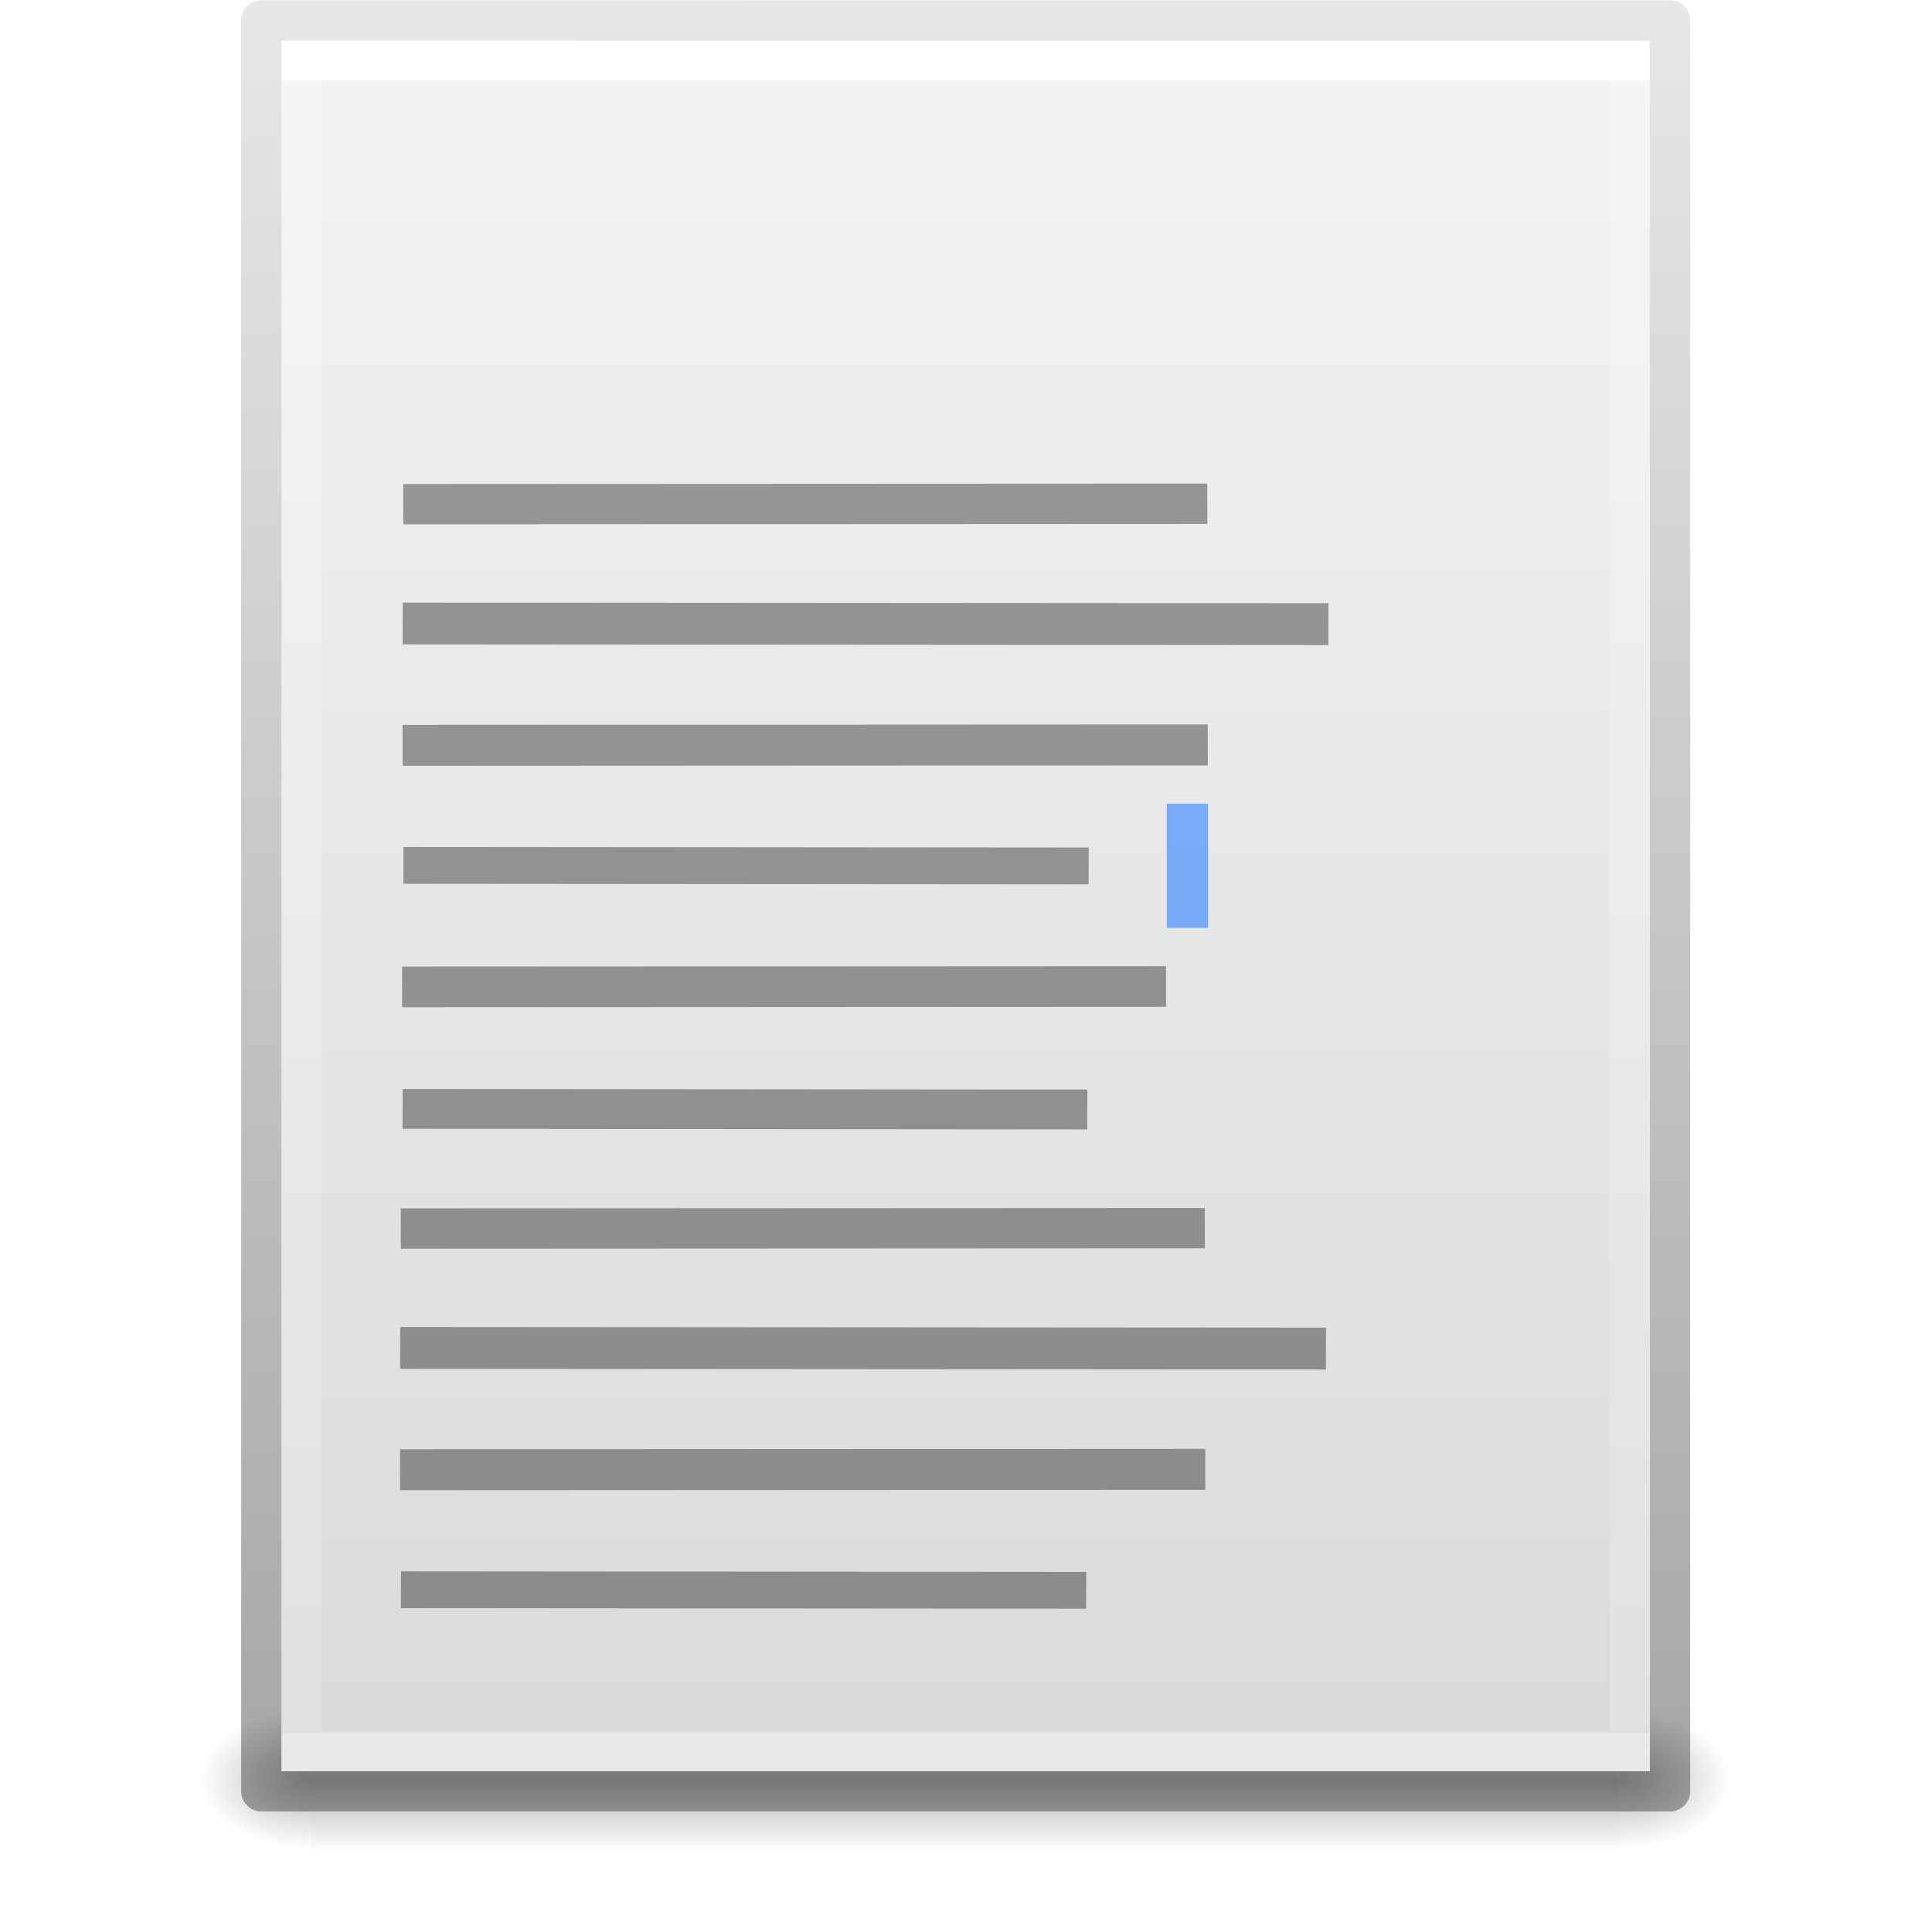
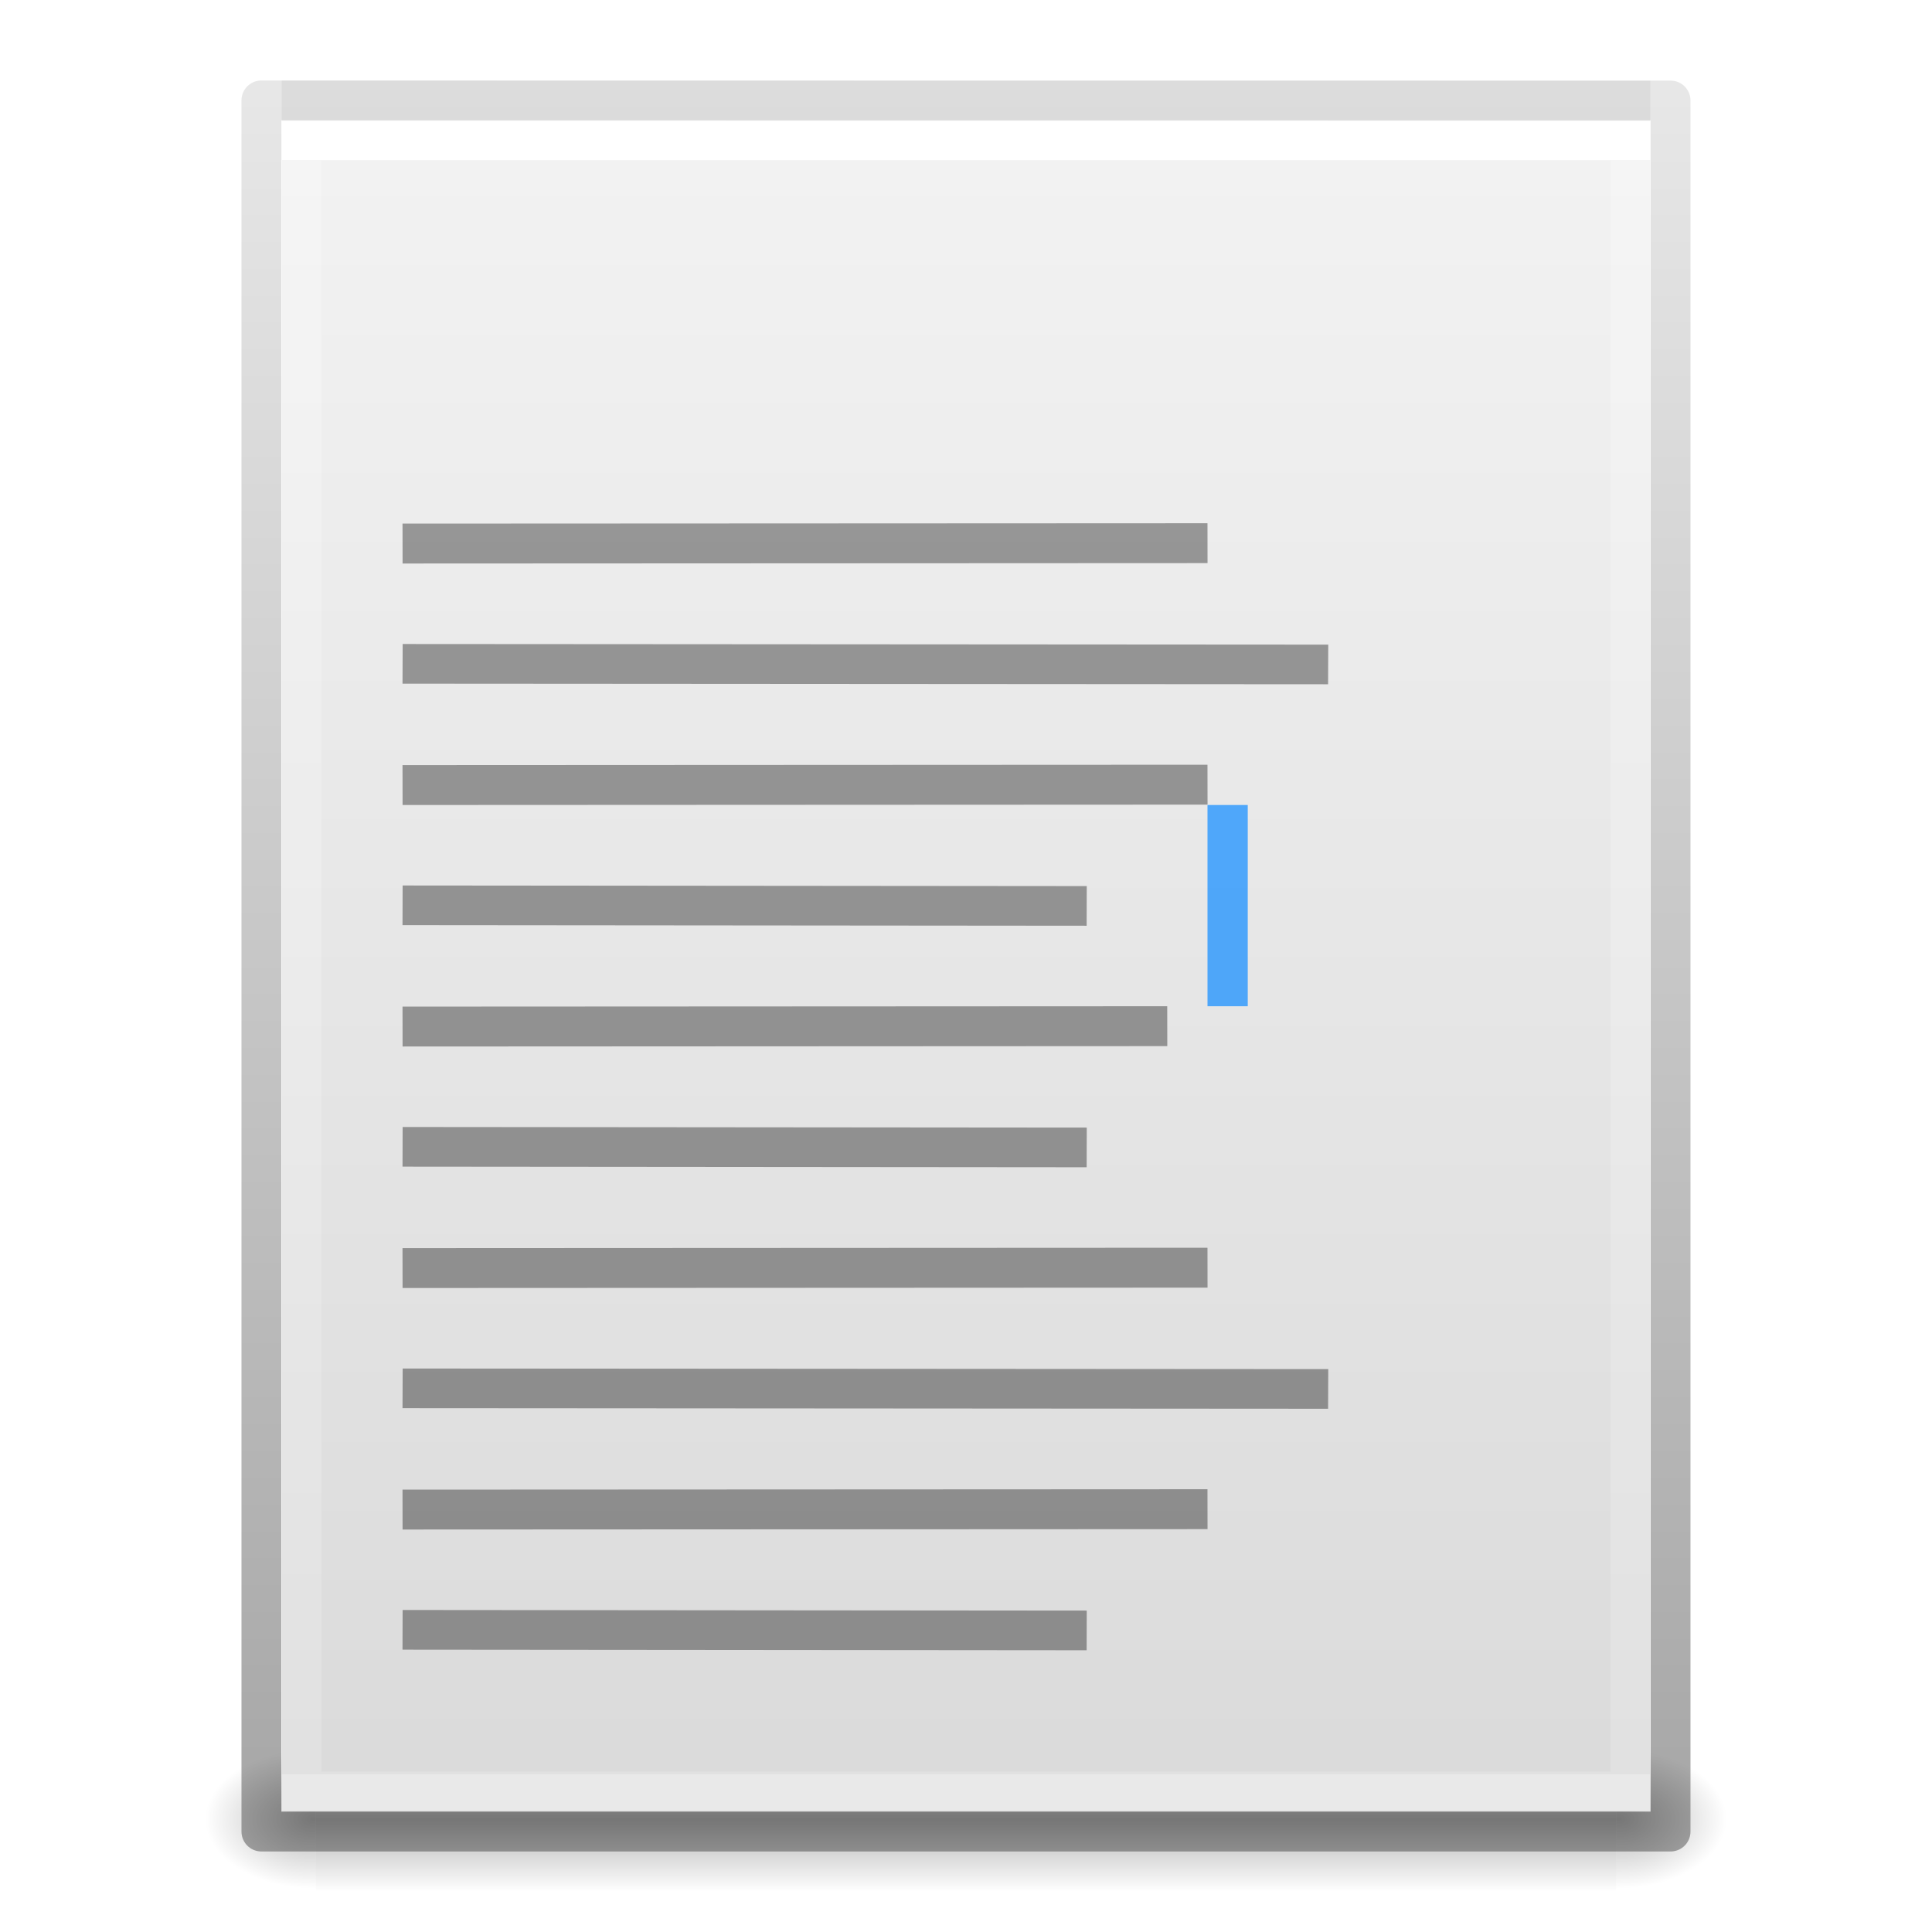
<svg xmlns="http://www.w3.org/2000/svg" xmlns:xlink="http://www.w3.org/1999/xlink" id="svg13986" height="48" width="48" version="1.1">
  <defs id="defs13988">
    <linearGradient id="linearGradient5540">
      <stop offset="0" style="stop-color:#000000;stop-opacity:0.336" id="stop5542" />
      <stop offset="1" style="stop-color:#000000;stop-opacity:0.09" id="stop5544" />
    </linearGradient>
    <linearGradient id="linearGradient4253">
      <stop id="stop4255" style="stop-color:#ffffff;stop-opacity:1" offset="0" />
      <stop id="stop4257" style="stop-color:#ffffff;stop-opacity:0.474" offset="0.185" />
      <stop id="stop4259" style="stop-color:#ffffff;stop-opacity:0.157" offset="0.951" />
      <stop id="stop4261" style="stop-color:#ffffff;stop-opacity:0.392" offset="1" />
    </linearGradient>
    <linearGradient id="linearGradient5739">
      <stop id="stop5741" style="stop-color:#ffeeaa;stop-opacity:1" offset="0" />
      <stop id="stop5745" style="stop-color:#ffd42a;stop-opacity:1" offset="1" />
    </linearGradient>
    <linearGradient id="linearGradient5391">
      <stop id="stop5393" style="stop-color:#d5d5d5;stop-opacity:1" offset="0" />
      <stop id="stop5395" style="stop-color:#ffffff;stop-opacity:0.235" offset="0.063" />
      <stop id="stop5397" style="stop-color:#ffffff;stop-opacity:0.157" offset="0.951" />
      <stop id="stop5399" style="stop-color:#d6d6d6;stop-opacity:0.392" offset="1" />
    </linearGradient>
    <linearGradient id="linearGradient4431">
      <stop offset="0" style="stop-color:#d4aa00;stop-opacity:1" id="stop4579" />
      <stop offset="1" style="stop-color:#aa8800;stop-opacity:1" id="stop4581" />
    </linearGradient>
    <linearGradient id="linearGradient4583">
      <stop id="stop4433" style="stop-color:#828282;stop-opacity:1" offset="0" />
      <stop id="stop4435" style="stop-color:#cecece;stop-opacity:1" offset="1" />
    </linearGradient>
    <linearGradient id="linearGradient27416-1-2">
      <stop offset="0" style="stop-color:#55c1ec;stop-opacity:1" id="stop27420-2-0" />
      <stop offset="1" style="stop-color:#3689e6;stop-opacity:1" id="stop27422-3-5" />
    </linearGradient>
    <linearGradient id="linearGradient3924-2-2-5-8">
      <stop offset="0" style="stop-color:#ffffff;stop-opacity:1" id="stop3926-9-4-9-6" />
      <stop offset="0.063" style="stop-color:#ffffff;stop-opacity:0.235" id="stop3928-9-8-6-5" />
      <stop offset="0.951" style="stop-color:#ffffff;stop-opacity:0.157" id="stop3930-3-5-1-7" />
      <stop offset="1" style="stop-color:#ffffff;stop-opacity:0.392" id="stop3932-8-0-4-8" />
    </linearGradient>
    <radialGradient gradientTransform="matrix(2.003784,0,0,1.4,27.98813,-17.4)" gradientUnits="userSpaceOnUse" xlink:href="#linearGradient3688-166-749-4-0-3-8" id="radialGradient3337-2-2" fy="43.5" fx="4.993" r="2.5" cy="43.5" cx="4.993" />
    <linearGradient id="linearGradient3688-166-749-4-0-3-8">
      <stop offset="0" style="stop-color:#181818;stop-opacity:1" id="stop2883-4-0-1-8" />
      <stop offset="1" style="stop-color:#181818;stop-opacity:0" id="stop2885-9-2-9-6" />
    </linearGradient>
    <radialGradient gradientTransform="matrix(2.003784,0,0,1.4,-20.01187,-104.4)" gradientUnits="userSpaceOnUse" xlink:href="#linearGradient3688-464-309-9-2-4-2" id="radialGradient3339-1-4" fy="43.5" fx="4.993" r="2.5" cy="43.5" cx="4.993" />
    <linearGradient id="linearGradient3688-464-309-9-2-4-2">
      <stop offset="0" style="stop-color:#181818;stop-opacity:1" id="stop2889-7-9-6-9" />
      <stop offset="1" style="stop-color:#181818;stop-opacity:0" id="stop2891-6-6-1-7" />
    </linearGradient>
    <linearGradient id="linearGradient3702-501-757-8-4-1-1">
      <stop offset="0" style="stop-color:#181818;stop-opacity:0" id="stop2895-8-9-9-1" />
      <stop offset="0.5" style="stop-color:#181818;stop-opacity:1" id="stop2897-7-8-7-7" />
      <stop offset="1" style="stop-color:#181818;stop-opacity:0" id="stop2899-4-5-1-5" />
    </linearGradient>
    <linearGradient gradientUnits="userSpaceOnUse" xlink:href="#linearGradient3702-501-757-8-4-1-1" id="linearGradient13984" y2="39.999" x2="25.058" y1="47.028" x1="25.058" />
    <linearGradient id="linearGradient4632-92-3-0-8-1">
      <stop offset="0" style="stop-color:#fafafa;stop-opacity:1" id="stop4634-68-8-0-2-9" />
      <stop offset="1" style="stop-color:#e1e1e1;stop-opacity:1" id="stop4636-8-21-7-1-4" />
    </linearGradient>
    <linearGradient id="linearGradient4215-8-4-07-7">
      <stop style="stop-color:#e9e9e9;stop-opacity:1;" offset="0" id="stop4217-1-2-1-2" />
      <stop style="stop-color:#ffffff;stop-opacity:1;" offset="1" id="stop4219-3-4-0-96" />
    </linearGradient>
    <linearGradient id="linearGradient4011-9-9-70-61-7">
      <stop id="stop4013-5-4-3-8-3" style="stop-color:#ffffff;stop-opacity:1;" offset="0" />
      <stop offset="0.508" style="stop-color:#ffffff;stop-opacity:0.235;" id="stop4015-1-5-70-9-5" />
      <stop id="stop4017-7-0-13-0-1" style="stop-color:#ffffff;stop-opacity:0.157;" offset="0.835" />
      <stop id="stop4019-1-12-7-0-7" style="stop-color:#ffffff;stop-opacity:0.392;" offset="1" />
    </linearGradient>
    <linearGradient y2="55.053" x2="30.271" y1="10.029" x1="30.271" gradientTransform="matrix(1.111111,0,0,1.25,-3.555556,-7.999999)" gradientUnits="userSpaceOnUse" id="linearGradient3643" xlink:href="#linearGradient27416-1-2" />
    <linearGradient y2="43" x2="24" y1="5" x1="24" gradientTransform="matrix(1.063349,0,0,1.063106,-1.250238,-0.349779)" gradientUnits="userSpaceOnUse" id="linearGradient3647" xlink:href="#linearGradient5391" />
    <radialGradient r="27.5" fy="4.342" fx="32" cy="4.342" cx="32" gradientTransform="matrix(0,1.732752,-1.732752,0,31.52342,-52.37697)" gradientUnits="userSpaceOnUse" id="radialGradient3651" xlink:href="#linearGradient4632-92-3-0-8-1" />
    <linearGradient y2="44.341" x2="71.204" y1="6.238" x1="71.204" gradientTransform="matrix(-0.4594594,0,0,0.4594594,74.9585,20.34952)" gradientUnits="userSpaceOnUse" id="linearGradient3659" xlink:href="#linearGradient4011-9-9-70-61-7" />
    <linearGradient y2="8.093" x2="38.977" y1="59.968" x1="38.977" gradientTransform="matrix(-0.3725435,0,0,0.3725435,53.92125,19.33366)" gradientUnits="userSpaceOnUse" id="linearGradient3662" xlink:href="#linearGradient4215-8-4-07-7" />
    <radialGradient cx="62.625" cy="4.625" r="10.625" fx="62.625" fy="4.625" id="radialGradient3384-6-7" xlink:href="#linearGradient23419" gradientUnits="userSpaceOnUse" gradientTransform="matrix(0.3173066,0,0,0.09065887,175.3564,59.95077)" />
    <linearGradient id="linearGradient23419">
      <stop id="stop23421" style="stop-color:#000000;stop-opacity:1" offset="0" />
      <stop id="stop23423" style="stop-color:#000000;stop-opacity:0" offset="1" />
    </linearGradient>
    <radialGradient cx="62.625" cy="4.625" r="10.625" fx="62.625" fy="4.625" id="radialGradient3384-6-7-7" xlink:href="#linearGradient23419" gradientUnits="userSpaceOnUse" gradientTransform="matrix(0.3173066,0,0,0.09065887,175.3564,59.95077)" />
    <radialGradient cx="4.993" cy="43.5" r="2.5" fx="4.993" fy="43.5" id="radialGradient3013" xlink:href="#linearGradient3688-166-749-4-0-3-8" gradientUnits="userSpaceOnUse" gradientTransform="matrix(2.003784,0,0,1.4,27.98813,-17.4)" />
    <radialGradient cx="4.993" cy="43.5" r="2.5" fx="4.993" fy="43.5" id="radialGradient3015" xlink:href="#linearGradient3688-166-749-4-0-3-8" gradientUnits="userSpaceOnUse" gradientTransform="matrix(2.003784,0,0,1.4,-20.01187,-104.4)" />
    <linearGradient x1="25.058" y1="47.028" x2="25.058" y2="39.999" id="linearGradient4387" xlink:href="#linearGradient3702-501-757-8-4-1-1" gradientUnits="userSpaceOnUse" />
    <linearGradient xlink:href="#linearGradient4011-9-9-70-61-7" id="linearGradient3590" gradientUnits="userSpaceOnUse" gradientTransform="matrix(-0.2972972,0,0,0.2972972,52.32618,17.46136)" x1="71.204" y1="6.238" x2="71.204" y2="44.341" />
    <linearGradient xlink:href="#linearGradient4215-8-4-07-7" id="linearGradient3593" gradientUnits="userSpaceOnUse" gradientTransform="matrix(-0.254902,0,0,0.254902,39.15686,16.33333)" x1="38.977" y1="59.968" x2="38.977" y2="8.093" />
    <linearGradient xlink:href="#linearGradient23419" id="linearGradient3847" gradientUnits="userSpaceOnUse" gradientTransform="matrix(0.8074983,0,0,0.833744,106.8767,-0.0698511)" x1="-95.838" y1="54.2" x2="-95.838" y2="5.176" />
    <linearGradient xlink:href="#linearGradient3924-2-2-5-8" id="linearGradient3850" gradientUnits="userSpaceOnUse" gradientTransform="translate(4e-6,1.000006)" x1="24" y1="5" x2="24" y2="43" />
    <linearGradient xlink:href="#linearGradient27416-1-2" id="linearGradient3853" gradientUnits="userSpaceOnUse" gradientTransform="matrix(0.7878787,0,0,0.8863636,-1.212111,-3.363642)" x1="30.271" y1="10.029" x2="30.271" y2="55.053" />
    <radialGradient xlink:href="#linearGradient4632-92-3-0-8-1" id="radialGradient3857" gradientUnits="userSpaceOnUse" gradientTransform="matrix(0,1.625792,-1.625792,0,31.05905,-46.13457)" cx="32" cy="4.342" fx="32" fy="4.342" r="27.5" />
    <radialGradient cx="4.993" cy="43.5" r="2.5" fx="4.993" fy="43.5" id="radialGradient3337-2-2-2" xlink:href="#linearGradient3688-166-749-4-0-3-8" gradientUnits="userSpaceOnUse" gradientTransform="matrix(2.003784,0,0,1.4,27.98813,-17.4)" />
    <radialGradient cx="4.993" cy="43.5" r="2.5" fx="4.993" fy="43.5" id="radialGradient3339-1-4-8" xlink:href="#linearGradient3688-166-749-4-0-3-8" gradientUnits="userSpaceOnUse" gradientTransform="matrix(2.003784,0,0,1.4,-20.01187,-104.4)" />
    <linearGradient x1="25.058" y1="47.028" x2="25.058" y2="39.999" id="linearGradient4512" xlink:href="#linearGradient3702-501-757-8-4-1-1" gradientUnits="userSpaceOnUse" />
    <linearGradient xlink:href="#linearGradient27416-1-2" id="linearGradient4514" gradientUnits="userSpaceOnUse" gradientTransform="matrix(1.111111,0,0,1.25,-3.555556,-7.999999)" x1="30.271" y1="10.029" x2="30.271" y2="55.053" />
    <linearGradient xlink:href="#linearGradient3924-2-2-5-8" id="linearGradient4516" gradientUnits="userSpaceOnUse" gradientTransform="matrix(1.432432,0,0,1.436283,-2.378381,-2.470778)" x1="24" y1="5" x2="24" y2="43" />
    <radialGradient xlink:href="#linearGradient4632-92-3-0-8-1" id="radialGradient3651-7" gradientUnits="userSpaceOnUse" gradientTransform="matrix(1.0056172e-8,2.310336,-2.310336,1.0056172e-8,42.03128,-69.08596)" cx="32" cy="4.342" fx="32" fy="4.342" r="27.5" />
    <linearGradient xlink:href="#linearGradient4011-9-9-70-61-7" id="linearGradient4519" gradientUnits="userSpaceOnUse" gradientTransform="matrix(-0.4594594,0,0,0.4594594,74.9585,20.34952)" x1="71.204" y1="6.238" x2="71.204" y2="44.341" />
    <linearGradient xlink:href="#linearGradient4215-8-4-07-7" id="linearGradient4521" gradientUnits="userSpaceOnUse" gradientTransform="matrix(-0.3725435,0,0,0.3725435,53.92125,19.33366)" x1="38.977" y1="59.968" x2="38.977" y2="8.093" />
    <radialGradient gradientTransform="matrix(0.3173066,0,0,0.09065887,175.3564,59.95077)" gradientUnits="userSpaceOnUse" xlink:href="#linearGradient23419" id="radialGradient3384-6-7-3" fy="4.625" fx="62.625" r="10.625" cy="4.625" cx="62.625" />
    <radialGradient gradientTransform="matrix(0.3173066,0,0,0.09065887,175.3564,59.95077)" gradientUnits="userSpaceOnUse" xlink:href="#linearGradient23419" id="radialGradient3384-6-7-7-2" fy="4.625" fx="62.625" r="10.625" cy="4.625" cx="62.625" />
    <radialGradient gradientTransform="matrix(2.003784,0,0,1.4,27.98813,-17.4)" gradientUnits="userSpaceOnUse" xlink:href="#linearGradient3688-166-749-4-0-3-8" id="radialGradient3337-2-2-6" fy="43.5" fx="4.993" r="2.5" cy="43.5" cx="4.993" />
    <radialGradient gradientTransform="matrix(2.003784,0,0,1.4,-20.01187,-104.4)" gradientUnits="userSpaceOnUse" xlink:href="#linearGradient3688-166-749-4-0-3-8" id="radialGradient3339-1-4-3" fy="43.5" fx="4.993" r="2.5" cy="43.5" cx="4.993" />
-     <linearGradient xlink:href="#linearGradient5540" id="linearGradient3170" gradientUnits="userSpaceOnUse" gradientTransform="matrix(0.8074969,0,0,0.8947171,59.40271,-2.970877)" x1="-51.786" y1="50.786" x2="-51.786" y2="2.906" />
-     <linearGradient xlink:href="#linearGradient3403" id="linearGradient3106" gradientUnits="userSpaceOnUse" gradientTransform="matrix(0.8918919,0,0,1.135135,2.587079,-4.736765)" x1="24" y1="5.94" x2="24" y2="42.111" />
+     <linearGradient xlink:href="#linearGradient5540" id="linearGradient3170" gradientUnits="userSpaceOnUse" gradientTransform="matrix(0.8077539,0,0,0.8746093,59.42151,-0.904764)" x1="-51.786" y1="50.786" x2="-51.786" y2="2.906" />
+     <linearGradient xlink:href="#linearGradient3403" id="linearGradient3106" gradientUnits="userSpaceOnUse" gradientTransform="matrix(0.892207,0,0,1.108423,2.587036,-2.602148)" x1="24" y1="5.94" x2="24" y2="42.111" />
    <linearGradient id="linearGradient3403">
      <stop offset="0" style="stop-color:#ffffff;stop-opacity:1" id="stop3405" />
      <stop offset="0" style="stop-color:#ffffff;stop-opacity:0.235" id="stop3407" />
      <stop offset="1" style="stop-color:#ffffff;stop-opacity:0.157" id="stop3409" />
      <stop offset="1" style="stop-color:#ffffff;stop-opacity:0.392" id="stop3411" />
    </linearGradient>
-     <linearGradient xlink:href="#linearGradient3600" id="linearGradient3109" gradientUnits="userSpaceOnUse" gradientTransform="matrix(0.9714263,0,0,0.9343194,0.6782457,-1.350533)" x1="25.132" y1="0.985" x2="25.132" y2="47.013" />
+     <linearGradient xlink:href="#linearGradient3600" id="linearGradient3109" gradientUnits="userSpaceOnUse" gradientTransform="matrix(0.9714264,0,0,0.9343194,0.6857669,-0.3570716)" x1="25.132" y1="0.985" x2="25.132" y2="47.013" />
    <linearGradient id="linearGradient3600">
      <stop id="stop3602" style="stop-color:#f4f4f4;stop-opacity:1" offset="0" />
      <stop id="stop3604" style="stop-color:#dbdbdb;stop-opacity:1" offset="1" />
    </linearGradient>
-     <radialGradient xlink:href="#linearGradient23419" id="radialGradient3112" gradientUnits="userSpaceOnUse" gradientTransform="matrix(0.02303995,0,0,0.01470022,26.35336,37.04664)" cx="605.714" cy="486.648" fx="605.714" fy="486.648" r="117.143" />
-     <radialGradient xlink:href="#linearGradient23419" id="radialGradient3115" gradientUnits="userSpaceOnUse" gradientTransform="matrix(-0.02303994,0,0,0.01470022,21.61559,37.04664)" cx="605.714" cy="486.648" fx="605.714" fy="486.648" r="117.143" />
-     <linearGradient xlink:href="#linearGradient5048" id="linearGradient3118" gradientUnits="userSpaceOnUse" gradientTransform="matrix(0.06732488,0,0,0.01470022,-0.3486603,37.04661)" x1="302.857" y1="366.648" x2="302.857" y2="609.505" />
+     <radialGradient xlink:href="#linearGradient23419" id="radialGradient3112" gradientUnits="userSpaceOnUse" gradientTransform="matrix(0.02289232,0,0,0.01470074,26.35371,38.03986)" cx="605.714" cy="486.648" fx="605.714" fy="486.648" r="117.143" />
+     <radialGradient xlink:href="#linearGradient23419" id="radialGradient3115" gradientUnits="userSpaceOnUse" gradientTransform="matrix(-0.02289231,0,0,0.01470074,21.64629,38.03986)" cx="605.714" cy="486.648" fx="605.714" fy="486.648" r="117.143" />
+     <linearGradient xlink:href="#linearGradient5048" id="linearGradient3118" gradientUnits="userSpaceOnUse" gradientTransform="matrix(0.06689349,0,0,0.01470074,-0.1772195,38.03983)" x1="302.857" y1="366.648" x2="302.857" y2="609.505" />
    <linearGradient id="linearGradient5048">
      <stop id="stop5050" style="stop-color:#000000;stop-opacity:0" offset="0" />
      <stop id="stop5056" style="stop-color:#000000;stop-opacity:1" offset="0.5" />
      <stop id="stop5052" style="stop-color:#000000;stop-opacity:0" offset="1" />
    </linearGradient>
  </defs>
  <g id="layer4-0" transform="matrix(0.9047486,0,0,0.9047486,-570.515,-691.5605)" />
  <g id="layer4-0-7" transform="matrix(0.9047486,0,0,0.9047486,-570.515,-684.3225)" />
  <g id="layer1-3" transform="matrix(0.9047486,0,0,0.9047486,-73.80799,-15.50334)" />
-   <rect style="display:inline;overflow:visible;visibility:visible;opacity:0.3;fill:url(#linearGradient3118);fill-opacity:1;fill-rule:nonzero;stroke:none;stroke-width:1;marker:none" id="rect2879" y="42.436" x="7.73" height="3.57" width="32.508" />
-   <path style="display:inline;overflow:visible;visibility:visible;opacity:0.3;fill:url(#radialGradient3115);fill-opacity:1;fill-rule:nonzero;stroke:none;stroke-width:1;marker:none" id="path2881" d="m 7.73,42.437 c 0,0 0,3.57 0,3.57 -1.187,0.007 -2.868,-0.8 -2.868,-1.785 0,-0.985 1.324,-1.785 2.868,-1.785 z" />
-   <path style="display:inline;overflow:visible;visibility:visible;opacity:0.3;fill:url(#radialGradient3112);fill-opacity:1;fill-rule:nonzero;stroke:none;stroke-width:1;marker:none" id="path2883" d="m 40.239,42.437 c 0,0 0,3.57 0,3.57 1.187,0.007 2.868,-0.8 2.868,-1.785 0,-0.985 -1.324,-1.785 -2.868,-1.785 z" />
-   <path style="display:inline;fill:url(#linearGradient3109);fill-opacity:1;stroke:none" id="path4160" d="m 6.992,1.006 c 7.791,0 34,0.003 34,0.003 l 4.1e-5,42.997 c 0,0 -22.667,0 -34,0 0,-14.333 0,-28.667 0,-43 z" />
-   <path style="fill:none;stroke:url(#linearGradient3106);stroke-width:1;stroke-linecap:round;stroke-linejoin:miter;stroke-miterlimit:4;stroke-dasharray:none;stroke-dashoffset:0;stroke-opacity:1" id="rect6741-1" d="m 40.492,43.506 -33,0 0,-42 33,0 z" />
-   <path style="display:inline;fill:none;stroke:url(#linearGradient3170);stroke-width:1;stroke-linecap:butt;stroke-linejoin:round;stroke-miterlimit:4;stroke-dasharray:none;stroke-dashoffset:0;stroke-opacity:1" id="path4160-6-1" d="m 6.492,0.506 c 8.02,0 35,0.003 35,0.003 l 3.7e-5,43.997 c 0,0 -23.333,0 -35,0 0,-14.667 0,-29.333 0,-44 z" />
-   <rect style="opacity:0.368;fill:#000000;fill-opacity:1;fill-rule:nonzero;stroke:none;stroke-opacity:0.346" id="rect5722" width="19.977" height="1.002" x="10" y="12.029" ry="0" transform="matrix(0.9999999,-4.7947446e-4,0.00147491,0.9999989,0,0)" />
-   <rect style="opacity:0.368;fill:#000000;fill-opacity:1;fill-rule:nonzero;stroke:none;stroke-opacity:0.346" id="rect5722-4" width="23.001" height="1.04" x="10.062" y="14.964" ry="0" transform="matrix(0.9999998,6.8757603e-4,-0.00378192,0.9999929,0,0)" />
-   <rect style="opacity:0.368;fill:#000000;fill-opacity:1;fill-rule:nonzero;stroke:none;stroke-opacity:0.346" id="rect5722-3" width="20.005" height="1.018" x="9.975" y="18.013" ry="0" transform="matrix(0.9999999,-4.8630102e-4,0.00145421,0.9999989,0,0)" />
-   <rect style="opacity:0.368;fill:#000000;fill-opacity:1;fill-rule:nonzero;stroke:none;stroke-opacity:0.346" id="rect5722-4-6" width="17.025" height="0.915" x="10.091" y="21.034" ry="0" transform="matrix(0.9999997,8.1665423e-4,-0.00318418,0.9999949,0,0)" />
-   <rect style="opacity:0.368;fill:#000000;fill-opacity:1;fill-rule:nonzero;stroke:none;stroke-opacity:0.346" id="rect5722-7" width="18.98" height="1.01" x="9.956" y="24.019" ry="0" transform="matrix(0.9999999,-5.086203e-4,0.0013904,0.999999,0,0)" />
-   <rect style="opacity:0.368;fill:#000000;fill-opacity:1;fill-rule:nonzero;stroke:none;stroke-opacity:0.346" id="rect5722-4-5" width="17.011" height="0.99" x="10.083" y="27.046" ry="0" transform="matrix(0.9999996,8.8467259e-4,-0.00293939,0.9999957,0,0)" />
-   <rect style="opacity:0.764;fill:#5599ff;fill-opacity:1;stroke:none;stroke-opacity:0.392" id="rect4268" width="1.022" height="3.087" x="28.99" y="19.966" />
-   <rect style="opacity:0.368;fill:#000000;fill-opacity:1;fill-rule:nonzero;stroke:none;stroke-opacity:0.346" id="rect5722-36" width="19.977" height="1.002" x="9.912" y="30.026" ry="0" transform="matrix(0.9999999,-4.7947446e-4,0.00147491,0.9999989,0,0)" />
-   <rect style="opacity:0.368;fill:#000000;fill-opacity:1;fill-rule:nonzero;stroke:none;stroke-opacity:0.346" id="rect5722-4-7" width="23.001" height="1.04" x="10.069" y="32.962" ry="0" transform="matrix(0.9999998,6.8757603e-4,-0.00378192,0.9999929,0,0)" />
-   <rect style="opacity:0.368;fill:#000000;fill-opacity:1;fill-rule:nonzero;stroke:none;stroke-opacity:0.346" id="rect5722-3-5" width="20.005" height="1.018" x="9.887" y="36.011" ry="0" transform="matrix(0.9999999,-4.8630102e-4,0.00145421,0.9999989,0,0)" />
-   <rect style="opacity:0.368;fill:#000000;fill-opacity:1;fill-rule:nonzero;stroke:none;stroke-opacity:0.346" id="rect5722-4-6-3" width="17.025" height="0.915" x="10.087" y="39.031" ry="0" transform="matrix(0.9999997,8.1665423e-4,-0.00318418,0.9999949,0,0)" />
+   <rect style="display:inline;overflow:visible;visibility:visible;opacity:0.3;fill:url(#linearGradient3118);fill-opacity:1;fill-rule:nonzero;stroke:none;stroke-width:0.997;marker:none" id="rect2879" y="43.43" x="7.85" height="3.57" width="32.3" />
+   <path style="display:inline;overflow:visible;visibility:visible;opacity:0.3;fill:url(#radialGradient3115);fill-opacity:1;fill-rule:nonzero;stroke:none;stroke-width:0.997;marker:none" id="path2881" d="m 7.85,43.43 c 0,0 0,3.57 0,3.57 C 6.671,47.007 5,46.2 5,45.215 5,44.229 6.316,43.43 7.85,43.43 Z" />
+   <path style="display:inline;overflow:visible;visibility:visible;opacity:0.3;fill:url(#radialGradient3112);fill-opacity:1;fill-rule:nonzero;stroke:none;stroke-width:0.997;marker:none" id="path2883" d="m 40.15,43.43 c 0,0 0,3.57 0,3.57 1.179,0.007 2.85,-0.8 2.85,-1.785 0,-0.985 -1.316,-1.785 -2.85,-1.785 z" />
+   <path style="display:inline;fill:url(#linearGradient3109);fill-opacity:1;stroke:none;stroke-width:1" id="path4160" d="m 7,2 c 7.791,0 34,0.003 34,0.003 L 41,45 c 0,0 -22.667,0 -34,0 0,-14.333 0,-28.667 0,-43 z" />
+   <path style="fill:none;stroke:url(#linearGradient3106);stroke-width:0.988;stroke-linecap:round;stroke-linejoin:miter;stroke-miterlimit:4;stroke-dasharray:none;stroke-dashoffset:0;stroke-opacity:1" id="rect6741-1" d="M 40.506,44.506 H 7.494 V 3.494 H 40.506 Z" />
+   <path style="display:inline;fill:none;stroke:url(#linearGradient3170);stroke-width:0.989;stroke-linecap:butt;stroke-linejoin:round;stroke-miterlimit:4;stroke-dasharray:none;stroke-dashoffset:0;stroke-opacity:1" id="path4160-6-1" d="m 6.494,2.494 c 8.023,0 35.011,0.003 35.011,0.003 l 3.7e-5,43.008 c 0,0 -23.341,0 -35.011,0 0,-14.337 0,-28.674 0,-43.011 z" />
+   <rect style="opacity:0.368;fill:#000000;fill-opacity:1;fill-rule:nonzero;stroke:none;stroke-width:0.995;stroke-opacity:0.346" id="rect5722" width="19.999" height="0.991" x="9.981" y="13.014" ry="0" transform="matrix(0.9999999,-4.7343328e-4,0.00149373,0.9999989,0,0)" />
+   <rect style="opacity:0.368;fill:#000000;fill-opacity:1;fill-rule:nonzero;stroke:none;stroke-width:0.973;stroke-opacity:0.346" id="rect5722-4" width="22.996" height="0.985" x="10.068" y="15.994" ry="0" transform="matrix(0.9999998,6.5118236e-4,-0.00399329,0.999992,0,0)" />
+   <rect style="opacity:0.368;fill:#000000;fill-opacity:1;fill-rule:nonzero;stroke:none;stroke-width:0.986;stroke-opacity:0.346" id="rect5722-3" width="19.999" height="0.991" x="9.972" y="19.014" ry="0" transform="matrix(0.9999999,-4.7343482e-4,0.00149372,0.9999989,0,0)" />
+   <rect style="opacity:0.368;fill:#000000;fill-opacity:1;fill-rule:nonzero;stroke:none;stroke-width:1.037;stroke-opacity:0.346" id="rect5722-4-6" width="16.997" height="0.985" x="10.068" y="21.991" ry="0" transform="matrix(0.9999996,8.8101603e-4,-0.00295157,0.9999956,0,0)" />
+   <rect style="opacity:0.368;fill:#000000;fill-opacity:1;fill-rule:nonzero;stroke:none;stroke-width:0.991;stroke-opacity:0.346" id="rect5722-7" width="18.999" height="0.991" x="9.965" y="25.014" ry="0" transform="matrix(0.9999999,-4.983523e-4,0.00141905,0.999999,0,0)" />
+   <rect style="opacity:0.368;fill:#000000;fill-opacity:1;fill-rule:nonzero;stroke:none;stroke-width:0.997;stroke-opacity:0.346" id="rect5722-4-5" width="16.997" height="0.985" x="10.086" y="27.991" ry="0" transform="matrix(0.9999996,8.8102211e-4,-0.00295156,0.9999956,0,0)" />
+   <rect style="opacity:0.764;fill:#1f92ff;fill-opacity:1;stroke:none;stroke-width:1.259;stroke-opacity:0.392" id="rect4268" width="1" height="5" x="30" y="20" />
+   <rect style="opacity:0.368;fill:#000000;fill-opacity:1;fill-rule:nonzero;stroke:none;stroke-width:0.995;stroke-opacity:0.346" id="rect5722-36" width="19.999" height="0.991" x="9.954" y="31.014" ry="0" transform="matrix(0.9999999,-4.7343328e-4,0.00149373,0.9999989,0,0)" />
+   <rect style="opacity:0.368;fill:#000000;fill-opacity:1;fill-rule:nonzero;stroke:none;stroke-width:0.973;stroke-opacity:0.346" id="rect5722-4-7" width="22.996" height="0.985" x="10.14" y="33.994" ry="0" transform="matrix(0.9999998,6.5118236e-4,-0.00399329,0.999992,0,0)" />
+   <rect style="opacity:0.368;fill:#000000;fill-opacity:1;fill-rule:nonzero;stroke:none;stroke-width:0.986;stroke-opacity:0.346" id="rect5722-3-5" width="19.999" height="0.991" x="9.945" y="37.014" ry="0" transform="matrix(0.9999999,-4.7343482e-4,0.00149373,0.9999989,0,0)" />
+   <rect style="opacity:0.368;fill:#000000;fill-opacity:1;fill-rule:nonzero;stroke:none;stroke-width:1.037;stroke-opacity:0.346" id="rect5722-4-6-3" width="16.997" height="0.985" x="10.121" y="39.991" ry="0" transform="matrix(0.9999996,8.81016e-4,-0.00295157,0.9999956,0,0)" />
</svg>
